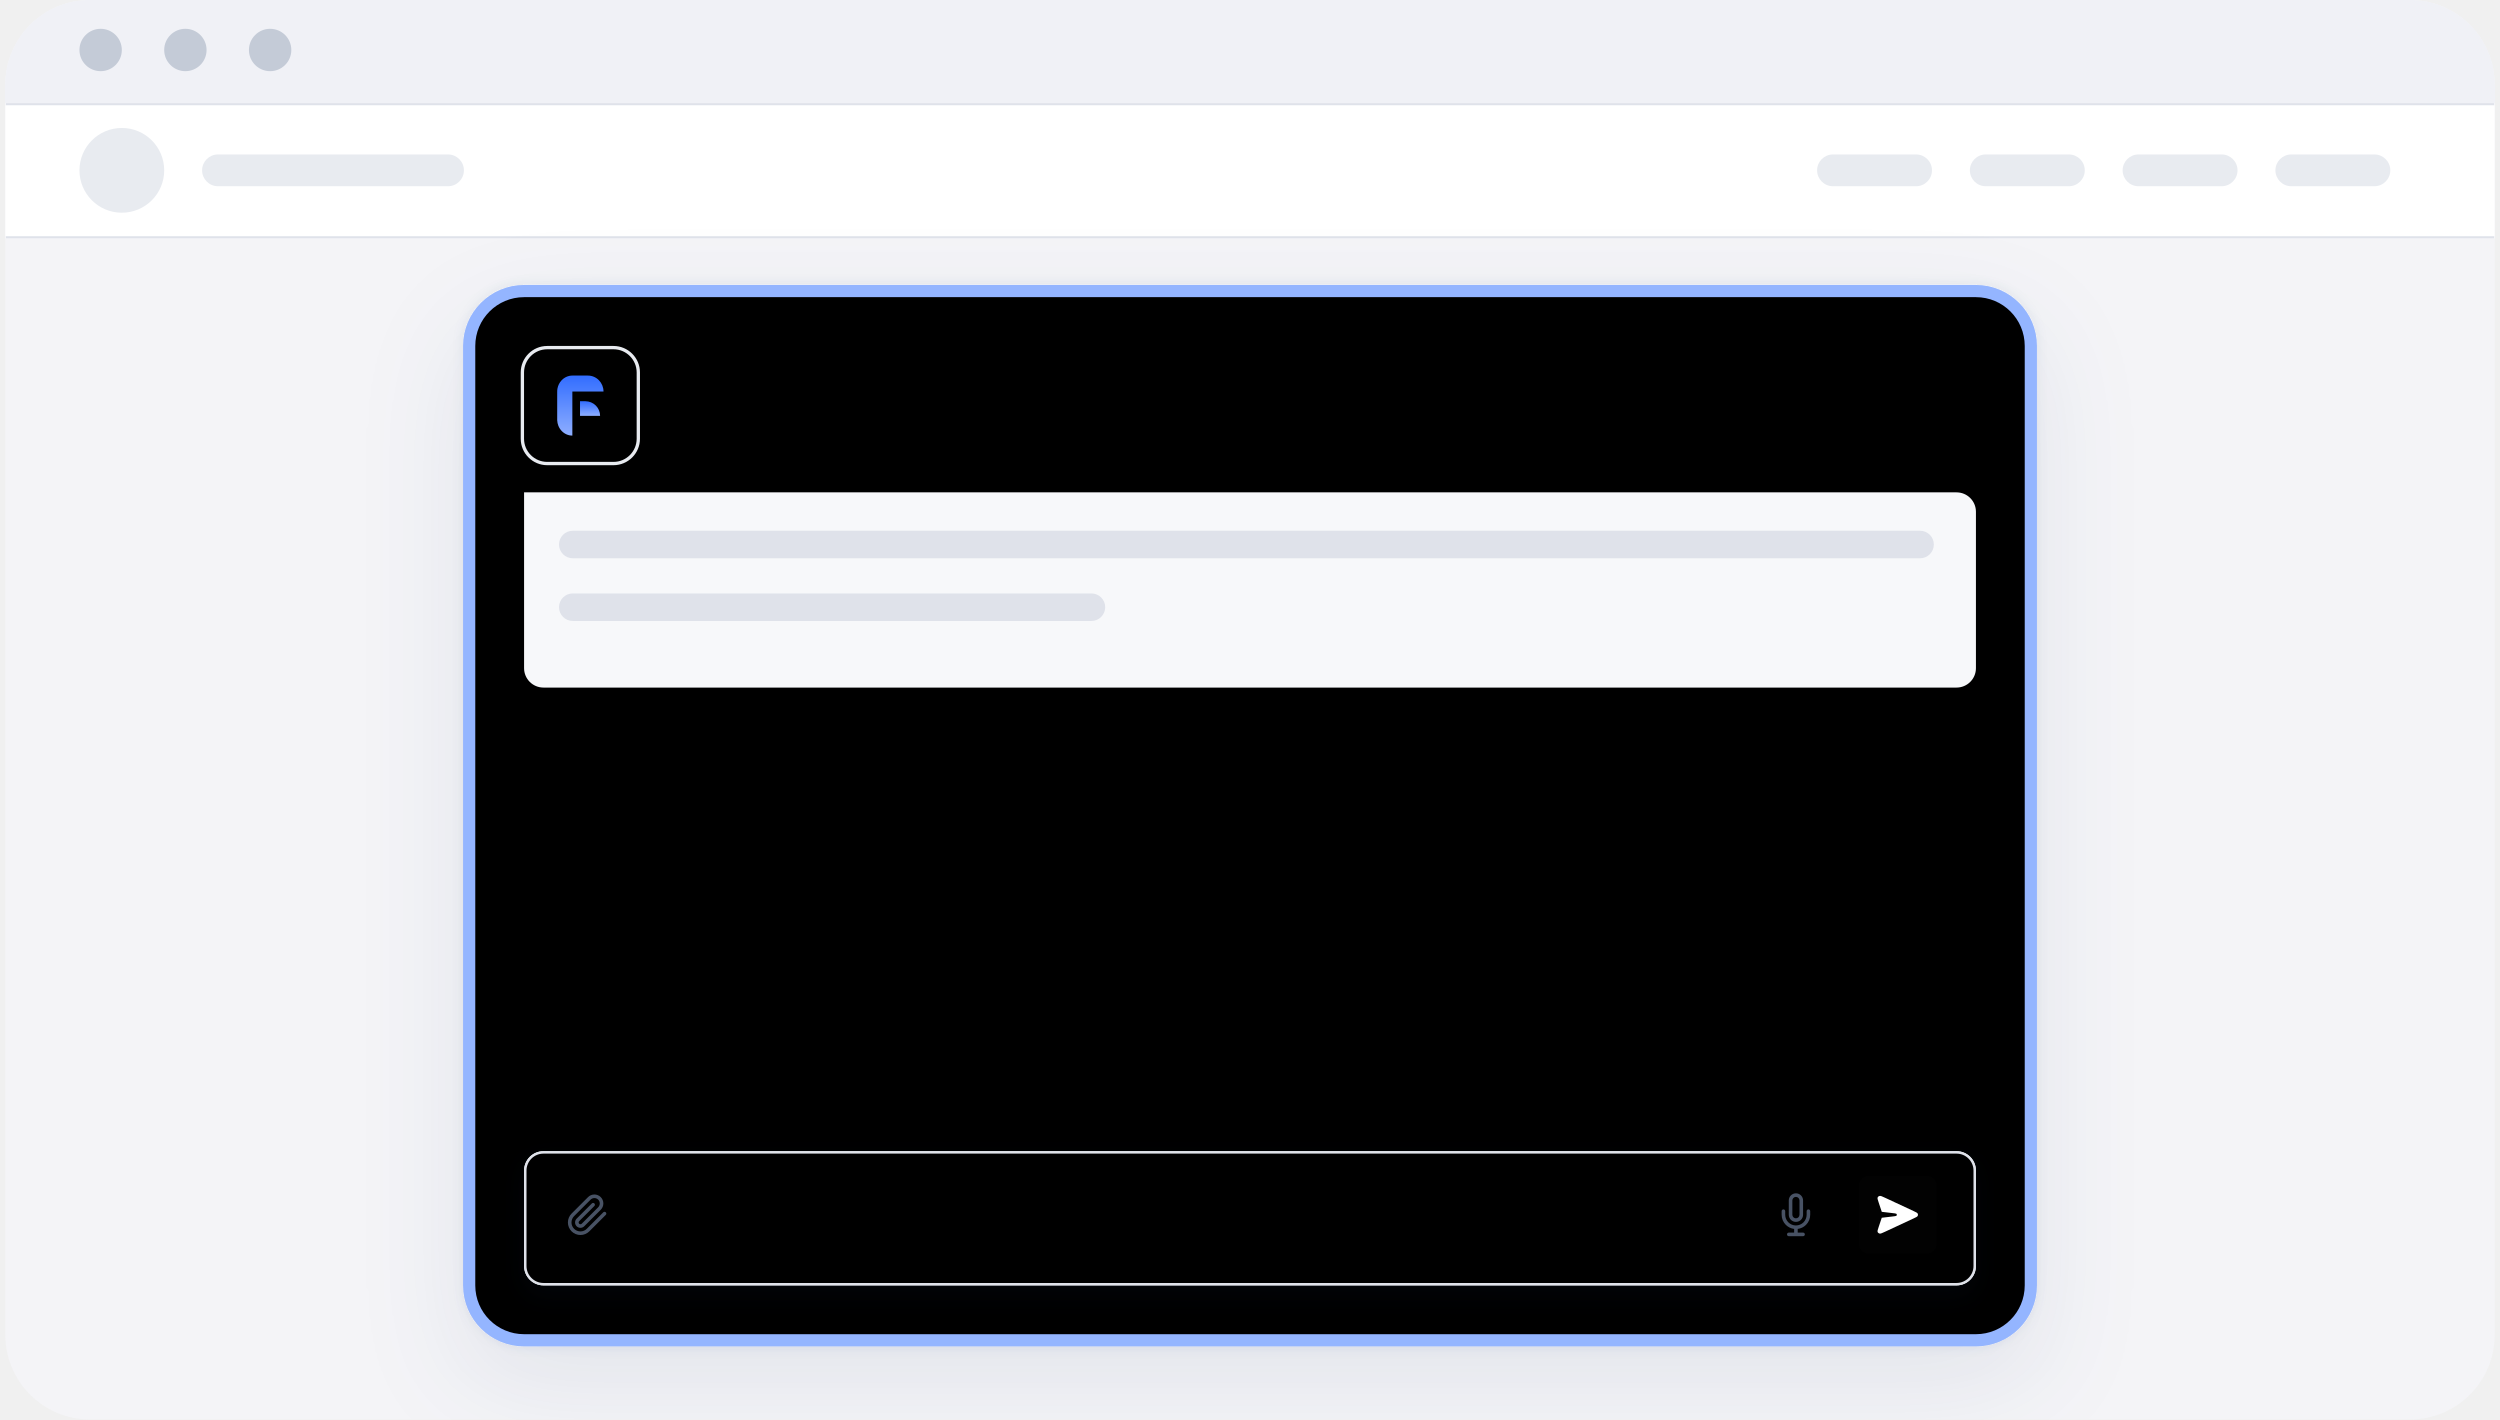
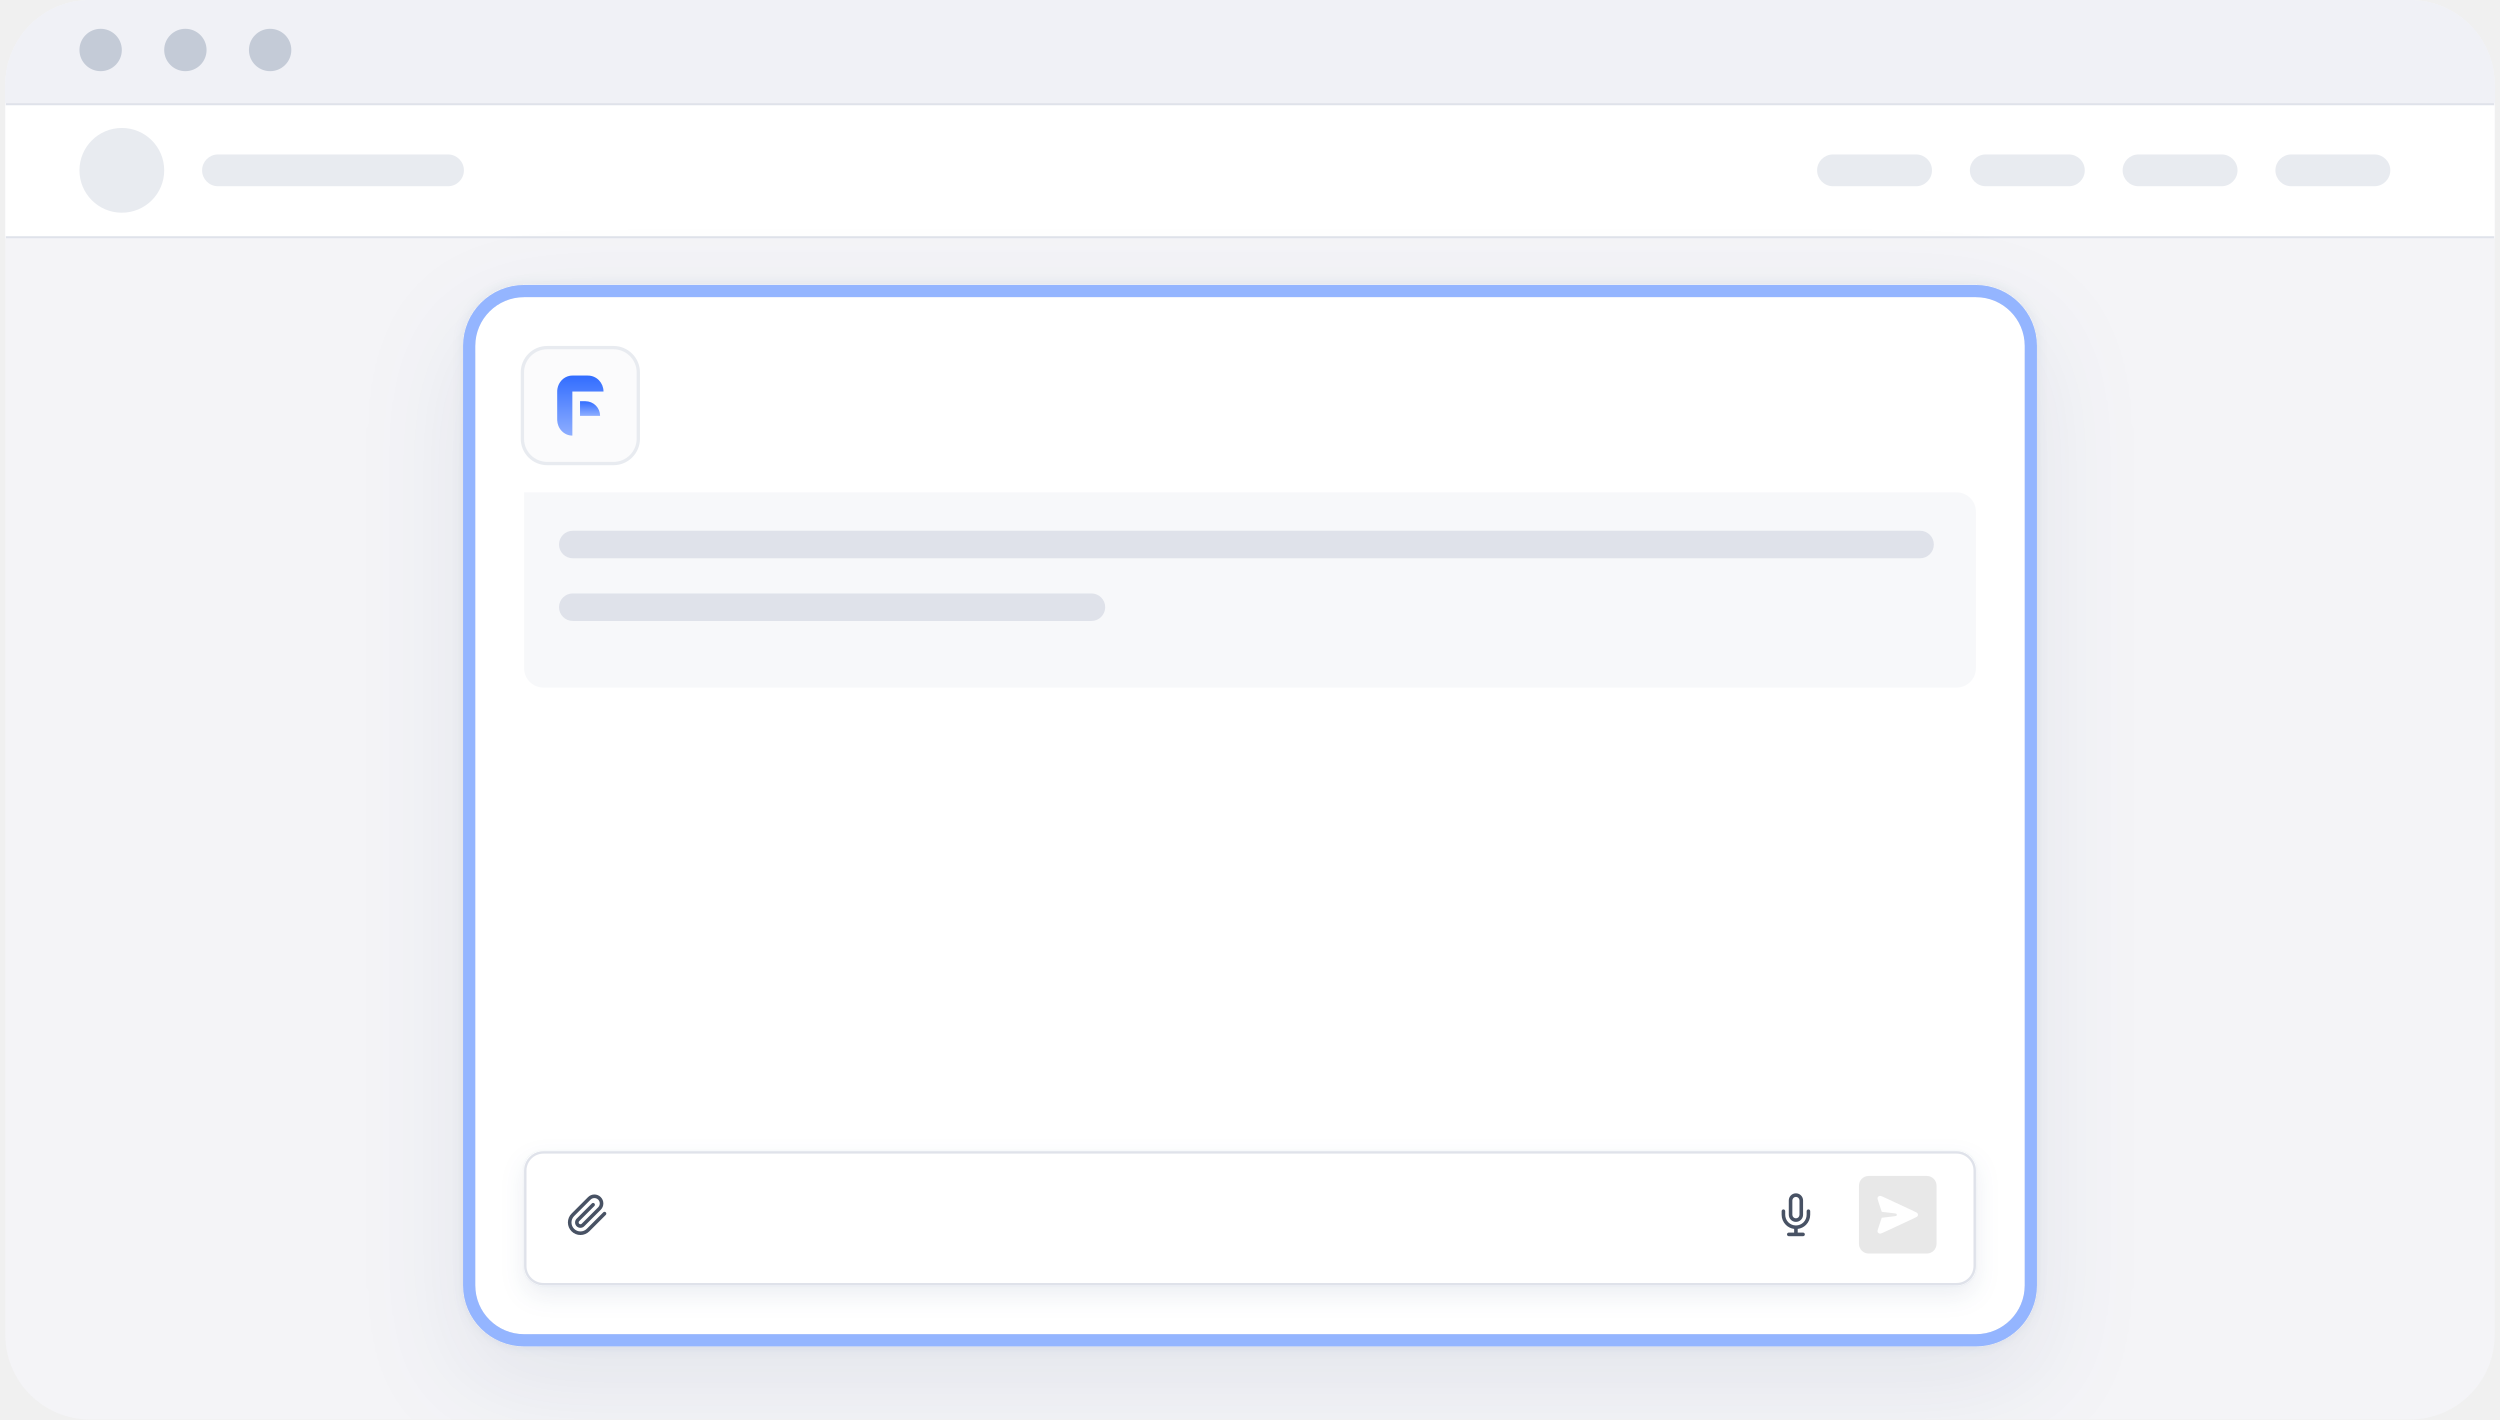
- <svg xmlns="http://www.w3.org/2000/svg" width="236" height="134" viewBox="0 0 236 134">
+ <svg xmlns="http://www.w3.org/2000/svg" width="236" height="134" viewBox="0 0 236 134" fill="none">
  <g clip-path="url(#clip0_528_985)">
    <rect x="0.5" width="235" height="134" rx="8" fill="#F4F4F7" />
    <mask id="path-2-inside-1_528_985" fill="white">
      <path d="M0.5 9.734H235.5V22.5H0.5V9.734Z" />
    </mask>
    <path d="M0.5 9.734H235.5V22.5H0.5V9.734Z" fill="white" />
    <path d="M0.5 9.934H235.5V9.534H0.5V9.934ZM235.5 22.3H0.5V22.7H235.5V22.3Z" fill="#DFE2EA" mask="url(#path-2-inside-1_528_985)" />
    <rect x="19.078" y="14.58" width="24.715" height="3" rx="1.5" fill="#E8EBF0" />
    <rect x="171.534" y="14.58" width="10.845" height="3" rx="1.5" fill="#E8EBF0" />
    <rect x="185.956" y="14.58" width="10.845" height="3" rx="1.5" fill="#E8EBF0" />
    <rect x="200.377" y="14.58" width="10.845" height="3" rx="1.5" fill="#E8EBF0" />
    <rect x="214.799" y="14.58" width="10.845" height="3" rx="1.5" fill="#E8EBF0" />
    <rect x="7.501" y="12.08" width="8" height="8" rx="4" fill="#E8EBF0" />
    <path d="M0.5 7.719C0.5 3.301 4.082 -0.281 8.5 -0.281H227.5C231.918 -0.281 235.5 3.301 235.5 7.719V9.719H0.5V7.719Z" fill="#F0F1F6" />
    <circle cx="9.5" cy="4.719" r="2" fill="#C4CBD7" />
    <circle cx="17.5" cy="4.719" r="2" fill="#C4CBD7" />
    <circle cx="25.5" cy="4.719" r="2" fill="#C4CBD7" />
    <g filter="url(#filter0_dd_528_985)">
      <rect x="44.866" y="28.052" width="146.269" height="97.897" rx="4.607" fill="white" />
      <rect x="44.29" y="27.476" width="147.421" height="99.048" rx="5.183" stroke="#94B5FF" stroke-width="1.152" />
      <rect x="49.313" y="32.815" width="10.944" height="10.944" rx="2.345" fill="#FBFBFC" />
      <rect x="49.313" y="32.815" width="10.944" height="10.944" rx="2.345" stroke="#E8EBF0" stroke-width="0.313" />
      <g clip-path="url(#clip1_528_985)">
        <path d="M54.03 35.453L55.461 35.453V35.454C55.473 35.453 55.486 35.453 55.498 35.453C55.691 35.453 55.883 35.492 56.062 35.568C56.24 35.644 56.403 35.755 56.54 35.896C56.676 36.036 56.785 36.203 56.859 36.386C56.933 36.569 56.971 36.766 56.971 36.964L54.03 36.964L54.03 41.121C53.842 41.121 53.656 41.082 53.482 41.006C53.308 40.93 53.151 40.819 53.018 40.678C52.885 40.538 52.779 40.371 52.708 40.188C52.644 40.026 52.608 39.853 52.6 39.678H52.599L52.599 37H52.599C52.596 36.89 52.605 36.779 52.626 36.669C52.681 36.376 52.818 36.107 53.018 35.896C53.218 35.684 53.473 35.541 53.75 35.482C53.843 35.463 53.936 35.453 54.03 35.453Z" fill="url(#paint0_linear_528_985)" />
        <path d="M55.261 39.257H54.754V37.876H55.269V37.876C55.448 37.877 55.626 37.913 55.792 37.981C55.961 38.051 56.114 38.152 56.243 38.281C56.372 38.409 56.474 38.561 56.544 38.729C56.613 38.896 56.649 39.076 56.649 39.257H55.261V39.257Z" fill="url(#paint1_linear_528_985)" />
      </g>
      <path d="M49.473 46.479H184.697C185.708 46.479 186.528 47.299 186.528 48.31V63.076C186.528 64.087 185.708 64.907 184.697 64.907H51.304C50.292 64.907 49.473 64.087 49.473 63.076V46.479Z" fill="#F7F8FA" />
      <rect x="52.771" y="50.102" width="129.783" height="2.6" rx="1.3" fill="#DFE2EA" />
      <rect x="52.771" y="56.02" width="51.559" height="2.6" rx="1.3" fill="#DFE2EA" />
      <g filter="url(#filter1_dd_528_985)">
        <rect x="49.473" y="108.672" width="137.055" height="12.669" rx="1.831" fill="white" />
        <rect x="49.587" y="108.787" width="136.826" height="12.44" rx="1.717" stroke="#DFE2EA" stroke-width="0.229" />
        <g clip-path="url(#clip2_528_985)">
          <path fill-rule="evenodd" clip-rule="evenodd" d="M56.11 113.098C55.976 113.098 55.846 113.151 55.751 113.247L54.196 114.802C54.037 114.96 53.948 115.176 53.948 115.4C53.948 115.625 54.037 115.84 54.196 115.999C54.355 116.158 54.57 116.247 54.795 116.247C55.019 116.247 55.235 116.158 55.393 115.999L56.949 114.444C57.015 114.378 57.122 114.378 57.188 114.444C57.254 114.51 57.254 114.617 57.188 114.683L55.633 116.238C55.41 116.461 55.109 116.585 54.795 116.585C54.48 116.585 54.179 116.461 53.957 116.238C53.734 116.016 53.61 115.715 53.61 115.4C53.61 115.086 53.734 114.785 53.957 114.562L55.512 113.007C55.671 112.848 55.886 112.759 56.11 112.759C56.335 112.759 56.55 112.848 56.709 113.007C56.868 113.166 56.957 113.381 56.957 113.606C56.957 113.83 56.868 114.046 56.709 114.204L55.152 115.759C55.057 115.855 54.928 115.908 54.793 115.908C54.658 115.908 54.529 115.855 54.434 115.759C54.339 115.664 54.285 115.535 54.285 115.4C54.285 115.266 54.339 115.136 54.434 115.041L55.871 113.606C55.937 113.54 56.044 113.54 56.11 113.606C56.176 113.672 56.176 113.78 56.11 113.846L54.673 115.281C54.642 115.312 54.624 115.355 54.624 115.4C54.624 115.445 54.642 115.488 54.673 115.52C54.705 115.552 54.748 115.57 54.793 115.57C54.838 115.57 54.881 115.552 54.913 115.52L56.47 113.965C56.565 113.87 56.618 113.74 56.618 113.606C56.618 113.471 56.565 113.342 56.47 113.247C56.374 113.151 56.245 113.098 56.11 113.098Z" fill="#485264" />
        </g>
        <g clip-path="url(#clip3_528_985)">
          <path fill-rule="evenodd" clip-rule="evenodd" d="M169.058 112.846C169.185 112.72 169.356 112.649 169.535 112.649C169.714 112.649 169.886 112.72 170.012 112.846C170.139 112.973 170.21 113.145 170.21 113.323V114.672C170.21 114.851 170.139 115.023 170.012 115.149C169.886 115.276 169.714 115.347 169.535 115.347C169.356 115.347 169.185 115.276 169.058 115.149C168.932 115.023 168.861 114.851 168.861 114.672V113.323C168.861 113.145 168.932 112.973 169.058 112.846ZM169.535 112.986C169.446 112.986 169.36 113.022 169.297 113.085C169.233 113.148 169.198 113.234 169.198 113.323V114.672C169.198 114.762 169.233 114.848 169.297 114.911C169.36 114.974 169.446 115.01 169.535 115.01C169.625 115.01 169.71 114.974 169.774 114.911C169.837 114.848 169.872 114.762 169.872 114.672V113.323C169.872 113.234 169.837 113.148 169.774 113.085C169.71 113.022 169.625 112.986 169.535 112.986ZM168.355 114.166C168.448 114.166 168.524 114.242 168.524 114.335V114.672C168.524 114.941 168.63 115.198 168.82 115.388C169.01 115.577 169.267 115.684 169.535 115.684C169.804 115.684 170.061 115.577 170.251 115.388C170.44 115.198 170.547 114.941 170.547 114.672V114.335C170.547 114.242 170.622 114.166 170.715 114.166C170.809 114.166 170.884 114.242 170.884 114.335V114.672C170.884 115.03 170.742 115.373 170.489 115.626C170.276 115.839 169.999 115.973 169.704 116.011V116.358H170.21C170.303 116.358 170.378 116.434 170.378 116.527C170.378 116.62 170.303 116.696 170.21 116.696H168.861C168.768 116.696 168.692 116.62 168.692 116.527C168.692 116.434 168.768 116.358 168.861 116.358H169.367V116.011C169.071 115.973 168.794 115.839 168.581 115.626C168.328 115.373 168.186 115.03 168.186 114.672V114.335C168.186 114.242 168.262 114.166 168.355 114.166Z" fill="#485264" />
        </g>
        <rect x="175.486" y="111.01" width="7.324" height="7.324" rx="0.916" fill="#171717" fill-opacity="0.1" />
        <path d="M181.033 114.566C180.994 114.488 180.871 114.431 180.625 114.316L177.953 113.07C177.671 112.938 177.529 112.872 177.434 112.894C177.352 112.912 177.284 112.966 177.251 113.039C177.213 113.123 177.26 113.264 177.355 113.545L177.639 114.397L178.538 114.502C178.831 114.536 178.978 114.553 179.007 114.575C179.078 114.626 179.078 114.726 179.007 114.777C178.978 114.799 178.831 114.816 178.538 114.85L177.637 114.956L177.355 115.799C177.26 116.081 177.213 116.221 177.251 116.305C177.284 116.378 177.352 116.432 177.434 116.451C177.529 116.472 177.671 116.406 177.953 116.274L180.625 115.029C180.871 114.914 180.994 114.857 181.033 114.779C181.067 114.711 181.067 114.633 181.033 114.566Z" fill="white" />
      </g>
    </g>
  </g>
  <defs>
    <filter id="filter0_dd_528_985" x="33.714" y="20.9" width="168.572" height="120.2" filterUnits="userSpaceOnUse" color-interpolation-filters="sRGB">
      <feFlood flood-opacity="0" result="BackgroundImageFix" />
      <feColorMatrix in="SourceAlpha" type="matrix" values="0 0 0 0 0 0 0 0 0 0 0 0 0 0 0 0 0 0 127 0" result="hardAlpha" />
      <feOffset />
      <feGaussianBlur stdDeviation="0.5" />
      <feComposite in2="hardAlpha" operator="out" />
      <feColorMatrix type="matrix" values="0 0 0 0 0.075 0 0 0 0 0.2 0 0 0 0 0.42 0 0 0 0.08 0" />
      <feBlend mode="normal" in2="BackgroundImageFix" result="effect1_dropShadow_528_985" />
      <feColorMatrix in="SourceAlpha" type="matrix" values="0 0 0 0 0 0 0 0 0 0 0 0 0 0 0 0 0 0 127 0" result="hardAlpha" />
      <feOffset dy="4" />
      <feGaussianBlur stdDeviation="5" />
      <feColorMatrix type="matrix" values="0 0 0 0 0.075 0 0 0 0 0.2 0 0 0 0 0.42 0 0 0 0.08 0" />
      <feBlend mode="normal" in2="effect1_dropShadow_528_985" result="effect2_dropShadow_528_985" />
      <feBlend mode="normal" in="SourceGraphic" in2="effect2_dropShadow_528_985" result="shape" />
    </filter>
    <filter id="filter1_dd_528_985" x="47.184" y="107.299" width="141.633" height="17.247" filterUnits="userSpaceOnUse" color-interpolation-filters="sRGB">
      <feFlood flood-opacity="0" result="BackgroundImageFix" />
      <feColorMatrix in="SourceAlpha" type="matrix" values="0 0 0 0 0 0 0 0 0 0 0 0 0 0 0 0 0 0 127 0" result="hardAlpha" />
      <feOffset />
      <feGaussianBlur stdDeviation="0.114" />
      <feComposite in2="hardAlpha" operator="out" />
      <feColorMatrix type="matrix" values="0 0 0 0 0.075 0 0 0 0 0.2 0 0 0 0 0.42 0 0 0 0.08 0" />
      <feBlend mode="normal" in2="BackgroundImageFix" result="effect1_dropShadow_528_985" />
      <feColorMatrix in="SourceAlpha" type="matrix" values="0 0 0 0 0 0 0 0 0 0 0 0 0 0 0 0 0 0 127 0" result="hardAlpha" />
      <feOffset dy="0.916" />
      <feGaussianBlur stdDeviation="1.144" />
      <feColorMatrix type="matrix" values="0 0 0 0 0.075 0 0 0 0 0.2 0 0 0 0 0.42 0 0 0 0.08 0" />
      <feBlend mode="normal" in2="effect1_dropShadow_528_985" result="effect2_dropShadow_528_985" />
      <feBlend mode="normal" in="SourceGraphic" in2="effect2_dropShadow_528_985" result="shape" />
    </filter>
    <linearGradient id="paint0_linear_528_985" x1="54.785" y1="35.453" x2="54.785" y2="41.121" gradientUnits="userSpaceOnUse">
      <stop stop-color="#326DFF" />
      <stop offset="1" stop-color="#8EAEFF" />
    </linearGradient>
    <linearGradient id="paint1_linear_528_985" x1="55.702" y1="37.876" x2="55.702" y2="39.257" gradientUnits="userSpaceOnUse">
      <stop stop-color="#326DFF" />
      <stop offset="1" stop-color="#8EAEFF" />
    </linearGradient>
    <clipPath id="clip0_528_985">
      <rect x="0.5" width="235" height="134" rx="8" fill="white" />
    </clipPath>
    <clipPath id="clip1_528_985">
      <rect width="6.254" height="6.254" fill="white" transform="translate(51.658 35.1602)" />
    </clipPath>
    <clipPath id="clip2_528_985">
      <rect width="4.578" height="4.578" fill="white" transform="translate(53.1348 112.384)" />
    </clipPath>
    <clipPath id="clip3_528_985">
      <rect width="4.578" height="4.578" fill="white" transform="translate(167.247 112.384)" />
    </clipPath>
  </defs>
</svg>
